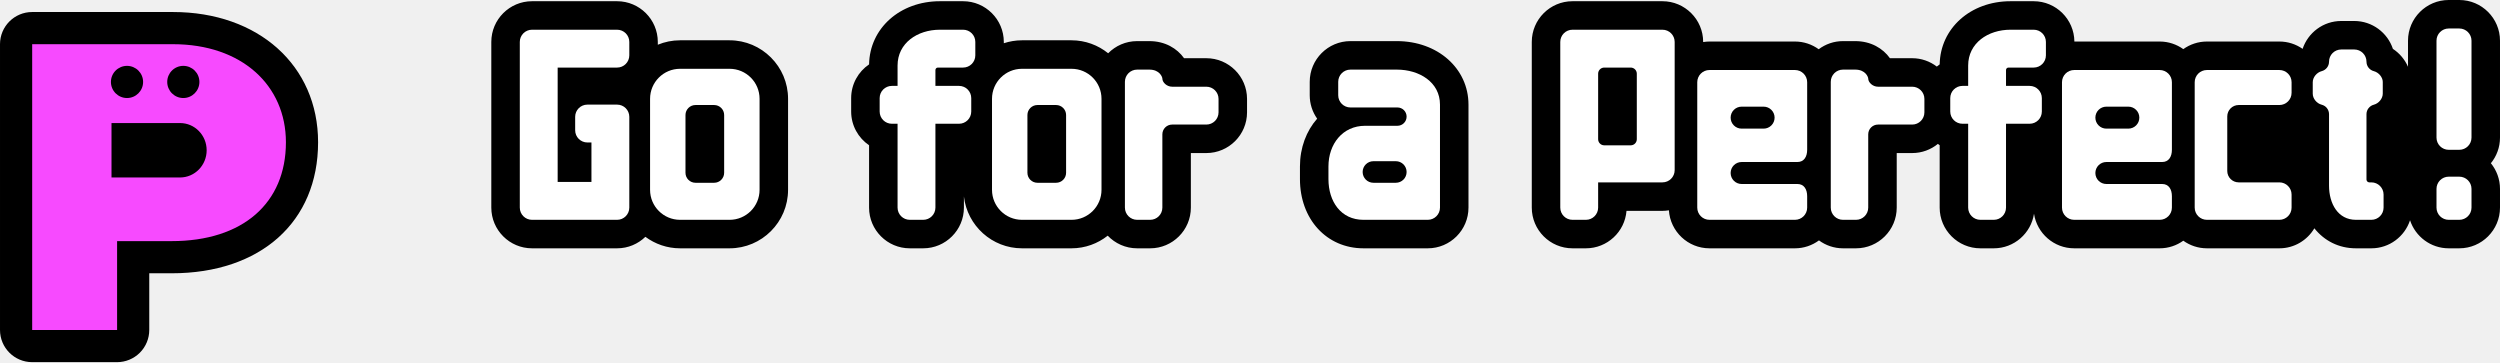
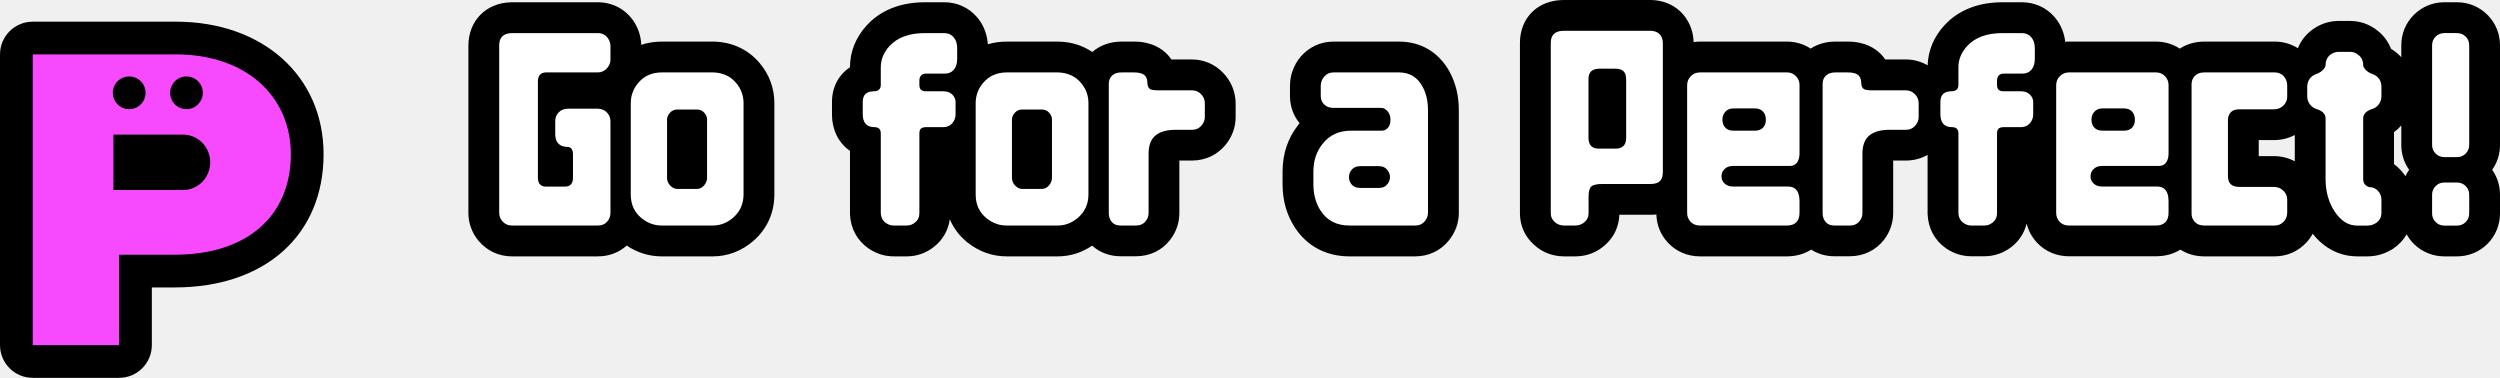
- <svg xmlns="http://www.w3.org/2000/svg" version="1.1" id="svg2" width="666.667" height="96.573" viewBox="0 0 666.667 96.573">
-   <defs id="defs6">
-     <clipPath clipPathUnits="userSpaceOnUse" id="clipPath16">
-       <path d="M 0,72.43 H 500 V 0 H 0 Z" id="path14" />
+ <svg xmlns="http://www.w3.org/2000/svg" version="1.1" id="svg1" width="666.667" height="100.756" viewBox="0 0 666.667 100.756">
+   <defs id="defs1">
+     <clipPath clipPathUnits="userSpaceOnUse" id="clipPath2">
+       <path d="M -142.568,51.274 H 357.432 V -24.294 H -142.568 Z" id="path2" />
+     </clipPath>
+     <clipPath clipPathUnits="userSpaceOnUse" id="clipPath18">
+       <path d="M -35.195,4.336 H 464.805 V -71.231 H -35.195 Z" id="path18" />
    </clipPath>
  </defs>
-   <g id="g8" transform="matrix(1.333333,0,0,-1.333333,0,96.5732)">
-     <g id="g10">
-       <g id="g12" clip-path="url(#clipPath16)">
-         <g id="g18" transform="translate(145.9139,64.3704)">
-           <path d="m 0,0 h -9.9 c -1.577,0 -3.079,-0.318 -4.453,-0.885 v 0.559 c 0,4.489 -3.652,8.141 -8.142,8.141 H -39.51 c -4.49,0 -8.142,-3.652 -8.142,-8.141 v -33.136 c 0,-4.489 3.652,-8.142 8.142,-8.142 h 17.015 c 2.198,0 4.192,0.88 5.658,2.3 1.944,-1.438 4.339,-2.3 6.937,-2.3 H 0 c 6.451,0 11.699,5.249 11.699,11.7 v 18.205 C 11.699,-5.248 6.451,0 0,0 m 95.352,-3.583 h -4.451 c -1.394,1.96 -3.803,3.42 -6.947,3.42 h -2.442 c -2.266,0 -4.317,-0.932 -5.794,-2.431 C 73.71,-0.975 71.162,0 68.388,0 h -9.9 c -1.271,0 -2.493,-0.21 -3.639,-0.587 v 0.261 c 0,4.489 -3.653,8.141 -8.142,8.141 h -4.641 c -7.991,0 -14.038,-5.414 -14.164,-12.632 -2.161,-1.466 -3.584,-3.942 -3.584,-6.744 v -2.687 c 0,-2.801 1.422,-5.277 3.582,-6.742 v -12.472 c 0,-4.489 3.653,-8.142 8.142,-8.142 h 2.687 c 4.489,0 8.141,3.653 8.141,8.142 v 2.226 c 0.664,-5.826 5.618,-10.368 11.618,-10.368 h 9.9 c 2.735,0 5.247,0.951 7.242,2.528 1.483,-1.553 3.569,-2.528 5.882,-2.528 h 2.605 c 4.489,0 8.142,3.653 8.142,8.142 v 10.91 h 3.093 c 4.489,0 8.142,3.652 8.142,8.141 v 2.687 c 0,4.489 -3.653,8.141 -8.142,8.141 m 38.102,3.42 h -9.281 c -4.489,0 -8.142,-3.652 -8.142,-8.142 v -2.686 c 0,-1.743 0.551,-3.359 1.487,-4.685 -2.156,-2.449 -3.441,-5.783 -3.441,-9.563 v -2.524 c 0,-8.019 5.342,-13.841 12.701,-13.841 h 12.864 c 4.489,0 8.141,3.653 8.141,8.142 v 20.598 c 0,7.241 -6.16,12.701 -14.329,12.701 m 220.632,-19.296 c 0,-1.942 -0.683,-3.728 -1.823,-5.128 1.14,-1.402 1.823,-3.187 1.823,-5.13 v -3.745 c 0,-4.489 -3.652,-8.142 -8.141,-8.142 h -2.117 c -3.606,0 -6.667,2.359 -7.734,5.613 -1.067,-3.254 -4.128,-5.613 -7.734,-5.613 h -3.094 c -3.418,0 -6.326,1.507 -8.307,4.003 -1.42,-2.391 -4.022,-4.003 -6.999,-4.003 h -14.492 c -1.761,0 -3.388,0.568 -4.722,1.522 -1.333,-0.954 -2.961,-1.522 -4.721,-1.522 h -17.098 c -4.073,0 -7.447,3.009 -8.04,6.919 -0.593,-3.91 -3.967,-6.919 -8.039,-6.919 h -2.687 c -4.489,0 -8.141,3.653 -8.141,8.142 v 12.472 c -0.124,0.084 -0.236,0.182 -0.355,0.273 -1.403,-1.146 -3.192,-1.835 -5.14,-1.835 h -3.094 v -10.91 c 0,-4.489 -3.653,-8.142 -8.142,-8.142 h -2.605 c -1.798,0 -3.455,0.593 -4.804,1.583 -1.348,-0.99 -3.005,-1.583 -4.803,-1.583 H 195.98 c -4.308,0 -7.835,3.365 -8.115,7.603 -0.421,-0.068 -0.849,-0.112 -1.289,-0.112 h -7.189 c -0.333,-4.186 -3.846,-7.491 -8.116,-7.491 h -2.687 c -4.489,0 -8.142,3.653 -8.142,8.142 v 33.136 c 0,4.489 3.653,8.141 8.142,8.141 h 17.992 c 4.49,0 8.143,-3.652 8.143,-8.141 v -0.026 c 0.412,0.064 0.831,0.107 1.261,0.107 h 17.097 c 1.773,0 3.411,-0.576 4.749,-1.542 1.358,1.015 3.036,1.624 4.858,1.624 h 2.442 c 3.144,0 5.553,-1.46 6.947,-3.42 h 4.452 c 1.852,0 3.556,-0.628 4.926,-1.674 0.186,0.152 0.371,0.304 0.571,0.439 0.126,7.219 6.172,12.633 14.164,12.633 h 4.64 c 4.462,0 8.093,-3.608 8.138,-8.06 h 17.061 c 1.76,0 3.388,-0.567 4.721,-1.521 1.334,0.954 2.961,1.521 4.722,1.521 h 14.492 c 1.728,0 3.329,-0.545 4.649,-1.467 1.078,3.235 4.134,5.574 7.726,5.574 h 2.605 c 3.593,0 6.651,-2.34 7.728,-5.576 1.338,-0.878 2.389,-2.136 3.019,-3.578 v 5.21 c 0,4.489 3.652,8.142 8.141,8.142 h 2.117 c 4.489,0 8.141,-3.653 8.141,-8.142 z" style="fill:#000000;fill-opacity:1;fill-rule:nonzero;stroke:none" id="path20" />
-         </g>
-         <g id="g22" transform="translate(491.8588,37.0962)">
-           <path d="m 0,0 h -2.117 c -1.349,0 -2.442,-1.094 -2.442,-2.442 v -3.745 c 0,-1.349 1.093,-2.443 2.442,-2.443 H 0 c 1.349,0 2.442,1.094 2.442,2.443 v 3.745 C 2.442,-1.094 1.349,0 0,0 M 2.442,27.192 V 7.816 C 2.442,6.467 1.349,5.373 0,5.373 h -2.117 c -1.349,0 -2.442,1.094 -2.442,2.443 v 19.376 c 0,1.349 1.093,2.443 2.442,2.443 H 0 c 1.349,0 2.442,-1.094 2.442,-2.443" style="fill:#ffffff;fill-opacity:1;fill-rule:nonzero;stroke:none" id="path24" />
-         </g>
-         <g id="g26" transform="translate(474.2734,35.9564)">
-           <path d="m 0,0 h -0.407 c -0.315,0 -0.57,0.255 -0.57,0.57 v 13.071 c 0,0.894 0.608,1.666 1.472,1.893 0.969,0.253 1.785,1.212 1.785,2.214 v 2.339 c 0,0.943 -0.816,1.902 -1.785,2.155 -0.864,0.227 -1.472,0.999 -1.472,1.893 0,1.349 -1.093,2.442 -2.442,2.442 h -2.606 c -1.349,0 -2.442,-1.093 -2.442,-2.442 0,-0.894 -0.608,-1.666 -1.472,-1.893 -0.969,-0.253 -1.785,-1.212 -1.785,-2.214 v -2.292 c 0,-0.996 0.805,-1.953 1.771,-2.199 0.872,-0.221 1.486,-0.997 1.486,-1.896 V -0.651 c 0,-3.597 1.776,-6.839 5.373,-6.839 H 0 c 1.349,0 2.442,1.093 2.442,2.442 v 2.606 C 2.442,-1.094 1.349,0 0,0" style="fill:#ffffff;fill-opacity:1;fill-rule:nonzero;stroke:none" id="path28" />
-         </g>
-         <g id="g30" transform="translate(458.3162,53.8675)">
-           <path d="m 0,0 v 2.117 c 0,1.349 -1.094,2.442 -2.442,2.442 h -14.492 c -1.349,0 -2.443,-1.093 -2.443,-2.442 v -25.076 c 0,-1.349 1.094,-2.442 2.443,-2.442 h 14.492 c 1.348,0 2.442,1.093 2.442,2.442 v 2.605 c 0,1.349 -1.094,2.443 -2.442,2.443 h -8.142 c -1.259,0 -2.279,1.02 -2.279,2.279 v 10.91 c 0,1.259 1.02,2.28 2.279,2.28 h 8.142 C -1.094,-2.442 0,-1.349 0,0" style="fill:#ffffff;fill-opacity:1;fill-rule:nonzero;stroke:none" id="path32" />
-         </g>
-         <g id="g34" transform="translate(421.2728,51.0994)">
-           <path d="M 0,0 H 4.396 C 5.61,0 6.595,-0.984 6.595,-2.198 6.595,-3.412 5.61,-4.396 4.396,-4.396 H 0 c -1.214,0 -2.198,0.984 -2.198,2.198 C -2.198,-0.984 -1.214,0 0,0 m 0,-11.072 h 11.154 c 1.349,0 1.954,1.093 1.954,2.442 V 4.885 c 0,1.349 -1.094,2.442 -2.443,2.442 H -6.432 c -1.349,0 -2.442,-1.093 -2.442,-2.442 v -25.076 c 0,-1.349 1.093,-2.442 2.442,-2.442 h 17.097 c 1.349,0 2.443,1.093 2.443,2.442 v 2.28 c 0,1.349 -0.605,2.442 -1.954,2.442 H 0 c -1.214,0 -2.198,0.984 -2.198,2.198 0,1.215 0.984,2.199 2.198,2.199" style="fill:#ffffff;fill-opacity:1;fill-rule:nonzero;stroke:none" id="path36" />
-         </g>
-         <g id="g38" transform="translate(409.1827,61.3576)">
-           <path d="m 0,0 v 2.687 c 0,1.349 -1.094,2.442 -2.442,2.442 h -4.641 c -4.496,0 -8.467,-2.668 -8.467,-7.164 v -4.071 h -1.14 c -1.349,0 -2.442,-1.094 -2.442,-2.442 v -2.687 c 0,-1.349 1.093,-2.443 2.442,-2.443 h 1.14 v -16.771 c 0,-1.349 1.093,-2.442 2.442,-2.442 h 2.687 c 1.349,0 2.442,1.093 2.442,2.442 v 16.771 h 4.722 c 1.349,0 2.443,1.094 2.443,2.443 v 2.687 c 0,1.348 -1.094,2.442 -2.443,2.442 h -4.722 v 3.175 c 0,0.27 0.219,0.489 0.489,0.489 h 5.048 C -1.094,-2.442 0,-1.349 0,0" style="fill:#ffffff;fill-opacity:1;fill-rule:nonzero;stroke:none" id="path40" />
-         </g>
-         <g id="g42" transform="translate(382.4382,55.0887)">
-           <path d="m 0,0 h -6.839 c -1.079,0 -1.954,0.875 -1.954,1.628 0,0.263 -0.502,1.791 -2.605,1.791 h -2.442 c -1.349,0 -2.443,-1.093 -2.443,-2.442 V -24.18 c 0,-1.349 1.094,-2.442 2.443,-2.442 h 2.605 c 1.349,0 2.442,1.093 2.442,2.442 v 14.655 c 0,1.079 0.875,1.953 1.954,1.953 H 0 c 1.349,0 2.442,1.094 2.442,2.443 v 2.687 C 2.442,-1.094 1.349,0 0,0" style="fill:#ffffff;fill-opacity:1;fill-rule:nonzero;stroke:none" id="path44" />
-         </g>
-         <g id="g46" transform="translate(348.3257,51.0994)">
-           <path d="M 0,0 H 4.396 C 5.61,0 6.595,-0.984 6.595,-2.198 6.595,-3.412 5.61,-4.396 4.396,-4.396 H 0 c -1.214,0 -2.198,0.984 -2.198,2.198 C -2.198,-0.984 -1.214,0 0,0 m 0,-11.072 h 11.154 c 1.349,0 1.954,1.093 1.954,2.442 V 4.885 c 0,1.349 -1.094,2.442 -2.443,2.442 H -6.432 c -1.349,0 -2.442,-1.093 -2.442,-2.442 v -25.076 c 0,-1.349 1.093,-2.442 2.442,-2.442 h 17.097 c 1.349,0 2.443,1.093 2.443,2.442 v 2.28 c 0,1.349 -0.605,2.442 -1.954,2.442 H 0 c -1.214,0 -2.198,0.984 -2.198,2.198 0,1.215 0.984,2.199 2.198,2.199" style="fill:#ffffff;fill-opacity:1;fill-rule:nonzero;stroke:none" id="path48" />
-         </g>
-         <g id="g50" transform="translate(327.3615,44.5863)">
-           <path d="m 0,0 c 0,-0.674 -0.547,-1.221 -1.221,-1.221 h -5.292 c -0.675,0 -1.221,0.547 -1.221,1.221 v 13.108 c 0,0.674 0.546,1.221 1.221,1.221 h 5.292 C -0.547,14.329 0,13.782 0,13.108 Z m 5.129,21.9 h -17.992 c -1.349,0 -2.443,-1.093 -2.443,-2.442 v -33.136 c 0,-1.348 1.094,-2.442 2.443,-2.442 h 2.686 c 1.349,0 2.443,1.094 2.443,2.442 V -8.63 H 5.129 c 1.349,0 2.443,1.094 2.443,2.443 v 25.645 c 0,1.349 -1.094,2.442 -2.443,2.442" style="fill:#ffffff;fill-opacity:1;fill-rule:nonzero;stroke:none" id="path52" />
-         </g>
-         <g id="g54" transform="translate(279.1643,35.875)">
-           <path d="m 0,0 h -4.478 c -1.191,0 -2.157,0.966 -2.157,2.157 0,1.192 0.966,2.158 2.157,2.158 L 0,4.315 C 1.192,4.315 2.158,3.349 2.158,2.157 2.158,0.966 1.192,0 0,0 m 0.204,22.633 h -9.282 c -1.349,0 -2.442,-1.093 -2.442,-2.442 v -2.687 c 0,-1.349 1.093,-2.442 2.442,-2.442 h 9.404 c 1.011,0 1.832,-0.821 1.832,-1.832 0,-1.012 -0.821,-1.832 -1.832,-1.832 h -6.473 c -4.496,0 -7.327,-3.645 -7.327,-8.141 V 0.733 c 0,-4.497 2.505,-8.142 7.002,-8.142 H 6.391 c 1.349,0 2.442,1.094 2.442,2.443 v 20.598 c 0,4.496 -4.133,7.001 -8.629,7.001" style="fill:#ffffff;fill-opacity:1;fill-rule:nonzero;stroke:none" id="path56" />
-         </g>
-         <g id="g58" transform="translate(241.266,55.0887)">
-           <path d="m 0,0 h -6.839 c -1.079,0 -1.954,0.875 -1.954,1.628 0,0.263 -0.502,1.791 -2.605,1.791 h -2.442 c -1.349,0 -2.443,-1.093 -2.443,-2.442 V -24.18 c 0,-1.349 1.094,-2.442 2.443,-2.442 h 2.605 c 1.349,0 2.442,1.093 2.442,2.442 v 14.655 c 0,1.079 0.875,1.953 1.954,1.953 H 0 c 1.349,0 2.442,1.094 2.442,2.443 v 2.687 C 2.442,-1.094 1.349,0 0,0" style="fill:#ffffff;fill-opacity:1;fill-rule:nonzero;stroke:none" id="path60" />
-         </g>
-         <g id="g62" transform="translate(211.2188,35.875)">
-           <path d="m 0,0 h -3.734 c -1.105,0 -2,0.895 -2,2 v 11.55 c 0,1.105 0.895,2 2,2 H 0 c 1.105,0 2,-0.895 2,-2 V 2 C 2,0.895 1.105,0 0,0 M -12.817,16.796 V -1.409 c 0,-3.313 2.686,-6 6,-6 h 9.9 c 3.314,0 6,2.687 6,6 v 18.205 c 0,3.314 -2.686,6 -6,6 h -9.9 c -3.314,0 -6,-2.686 -6,-6" style="fill:#ffffff;fill-opacity:1;fill-rule:nonzero;stroke:none" id="path64" />
-         </g>
-         <g id="g66" transform="translate(195.0635,61.3576)">
-           <path d="m 0,0 v 2.687 c 0,1.349 -1.094,2.442 -2.442,2.442 h -4.641 c -4.496,0 -8.467,-2.668 -8.467,-7.164 v -4.071 h -1.14 c -1.349,0 -2.442,-1.094 -2.442,-2.442 v -2.687 c 0,-1.349 1.093,-2.443 2.442,-2.443 h 1.14 v -16.771 c 0,-1.349 1.093,-2.442 2.442,-2.442 h 2.687 c 1.349,0 2.442,1.093 2.442,2.442 v 16.771 h 4.722 c 1.349,0 2.443,1.094 2.443,2.443 v 2.687 c 0,1.348 -1.094,2.442 -2.443,2.442 h -4.722 v 3.175 c 0,0.27 0.219,0.489 0.489,0.489 h 5.048 C -1.094,-2.442 0,-1.349 0,0" style="fill:#ffffff;fill-opacity:1;fill-rule:nonzero;stroke:none" id="path68" />
-         </g>
-         <g id="g70" transform="translate(142.8309,35.875)">
-           <path d="m 0,0 h -3.734 c -1.105,0 -2,0.895 -2,2 v 11.55 c 0,1.105 0.895,2 2,2 H 0 c 1.105,0 2,-0.895 2,-2 V 2 C 2,0.895 1.105,0 0,0 M -12.817,16.796 V -1.409 c 0,-3.313 2.686,-6 6,-6 h 9.9 c 3.314,0 6,2.687 6,6 v 18.205 c 0,3.314 -2.686,6 -6,6 h -9.9 c -3.314,0 -6,-2.686 -6,-6" style="fill:#ffffff;fill-opacity:1;fill-rule:nonzero;stroke:none" id="path72" />
-         </g>
-         <g id="g74" transform="translate(111.5325,36.0378)">
-           <path d="m 0,0 v 22.877 h 11.886 c 1.349,0 2.443,1.094 2.443,2.443 v 2.686 c 0,1.349 -1.094,2.443 -2.443,2.443 H -5.129 c -1.349,0 -2.443,-1.094 -2.443,-2.443 V -5.129 c 0,-1.349 1.094,-2.443 2.443,-2.443 h 17.015 c 1.349,0 2.443,1.094 2.443,2.443 v 18.155 c 0,1.349 -1.094,2.443 -2.443,2.443 H 5.943 c -1.349,0 -2.442,-1.094 -2.442,-2.443 V 10.34 c 0,-1.349 1.093,-2.443 2.442,-2.443 H 6.757 V 0 Z" style="fill:#ffffff;fill-opacity:1;fill-rule:nonzero;stroke:none" id="path76" />
-         </g>
-         <g id="g78" transform="translate(34.5994,70.0251)">
-           <path d="m 0,0 h -28.165 c -3.554,0 -6.434,-2.881 -6.434,-6.435 V -63.59 c 0,-3.554 2.88,-6.435 6.434,-6.435 h 16.985 c 1.706,0 3.343,0.678 4.549,1.885 1.207,1.206 1.885,2.843 1.885,4.55 v 11.338 h 4.483 c 17.788,0 29.282,10.285 29.282,26.202 C 29.019,-10.712 17.086,0 0,0" style="fill:#000000;fill-opacity:1;fill-rule:nonzero;stroke:none" id="path80" />
-         </g>
-         <g id="g82" transform="translate(36.0119,36.9355)">
-           <path d="M 0,0 H -13.71 V 10.884 H 0 C 2.926,10.884 5.319,8.46 5.319,5.442 5.319,2.424 2.926,0 0,0 m -1.412,26.655 h -28.165 v -57.156 h 16.984 v 17.773 h 10.918 c 14.213,0 22.847,7.582 22.847,19.767 0,11.369 -8.807,19.616 -22.584,19.616" style="fill:#f74aff;fill-opacity:1;fill-rule:nonzero;stroke:none" id="path84" />
-         </g>
-         <g id="g86" transform="translate(36.6632,59.2583)">
-           <path d="m 0,0 c -1.777,0 -3.217,-1.44 -3.217,-3.217 0,-1.777 1.44,-3.218 3.217,-3.218 1.777,0 3.217,1.441 3.217,3.218 C 3.217,-1.44 1.777,0 0,0 m -8.043,-3.217 c 0,-1.777 -1.441,-3.218 -3.218,-3.218 -1.776,0 -3.217,1.441 -3.217,3.218 0,1.777 1.441,3.217 3.217,3.217 1.777,0 3.218,-1.44 3.218,-3.217" style="fill:#000000;fill-opacity:1;fill-rule:nonzero;stroke:none" id="path88" />
-         </g>
-       </g>
-     </g>
+   <g id="layer-MC0">
+     <path id="path1" d="m 0,0 h -10.271 c -2.471,0 -4.853,0.745 -6.947,2.165 C -18.782,0.76 -20.787,0 -22.986,0 h -17.215 c -2.565,0 -4.902,1.075 -6.582,3.027 -0.021,0.025 -0.042,0.049 -0.063,0.074 -1.337,1.605 -2.044,3.538 -2.044,5.588 v 33.422 c 0,5.005 3.512,8.586 8.54,8.708 0.049,10e-4 0.099,0.002 0.149,0.002 h 17.215 c 2.824,0 5.378,-1.307 7.007,-3.587 0.031,-0.044 0.062,-0.088 0.092,-0.133 0.977,-1.446 1.516,-3.098 1.566,-4.792 1.281,0.427 2.665,0.645 4.132,0.645 H 0.082 c 0.06,0 0.119,-10e-4 0.178,-0.003 3.658,-0.106 6.793,-1.576 9.07,-4.254 1.946,-2.273 2.975,-5.055 2.975,-8.048 V 12.407 C 12.305,8.73 10.871,5.525 8.159,3.139 5.812,1.082 2.994,0 0,0 M 68.98,0 H 58.709 C 55.904,0 53.214,0.961 50.929,2.778 49.347,4.049 48.153,5.627 47.39,7.415 47.099,5.283 46.049,3.399 44.361,2.019 42.762,0.698 40.834,0 38.784,0 h -2.65 C 34.361,0 32.62,0.558 31.1,1.613 28.856,3.19 27.563,5.577 27.431,8.355 27.426,8.453 27.424,8.551 27.424,8.649 v 12.46 c -2.237,1.516 -3.595,4.136 -3.595,7.363 v 2.423 c 0,2.991 1.376,5.469 3.595,6.913 0.002,3.132 1.177,6.05 3.399,8.44 1.919,2.092 5.48,4.573 11.576,4.573 h 3.882 c 2.535,0 4.837,-1.03 6.487,-2.903 0.932,-1.052 2.043,-2.838 2.237,-5.499 1.184,0.354 2.451,0.535 3.786,0.535 h 10.271 c 0.06,0 0.119,-10e-4 0.178,-0.003 2.496,-0.072 4.75,-0.78 6.653,-2.074 1.549,1.347 3.581,2.077 5.844,2.077 h 2.506 c 3.491,0 5.552,-1.398 6.672,-2.582 0.259,-0.273 0.532,-0.603 0.794,-0.993 h 4.161 c 2.313,0 4.501,-0.938 6.161,-2.644 1.63,-1.672 2.528,-3.871 2.528,-6.189 v -2.691 c 0,-2.007 -0.689,-3.917 -1.992,-5.524 -0.02,-0.025 -0.04,-0.05 -0.061,-0.074 -1.668,-1.993 -4.032,-3.091 -6.657,-3.091 H 93.302 V 8.649 C 93.302,6.732 92.679,4.904 91.5,3.363 89.88,1.218 87.426,0.021 84.613,0.021 h -3.082 c -2.159,0 -4.154,0.758 -5.676,2.121 C 73.793,0.734 71.446,0 68.98,0 m 71.507,0 h -13.188 c -4.574,0 -8.418,2.016 -10.828,5.678 -1.675,2.512 -2.524,5.446 -2.524,8.722 v 2.568 c 0,3.54 1.051,6.673 3.124,9.312 0.092,0.119 0.185,0.235 0.28,0.349 -1.21,1.46 -1.885,3.295 -1.924,5.276 -0.001,0.04 -0.001,0.08 -0.001,0.12 v 2.054 c 0,2.135 0.722,4.137 2.087,5.792 0.038,0.046 0.076,0.091 0.115,0.135 1.621,1.852 3.867,2.899 6.327,2.947 0.04,0 0.079,10e-4 0.119,10e-4 h 13.209 0.042 c 4.32,-0.03 7.867,-2.148 9.987,-5.964 0.008,-0.014 0.016,-0.028 0.023,-0.042 1.236,-2.265 1.862,-4.847 1.862,-7.676 V 8.71 c 0,-2.043 -0.708,-3.974 -2.048,-5.589 C 145.494,1.108 143.13,0 140.487,0 m 168.691,20.049 h 3.02 c 1.494,0 2.923,-0.357 4.191,-1.03 v 5.256 c -1.267,-0.668 -2.696,-1.021 -4.191,-1.021 h -3.02 z m 28.283,-2.683 c 0.398,-0.41 0.75,-0.855 1.054,-1.328 0.21,0.444 0.458,0.87 0.743,1.275 -1.018,1.434 -1.567,3.15 -1.567,4.955 v 3.916 c -0.436,-0.503 -0.924,-0.95 -1.459,-1.335 v -6.404 c 0.437,-0.315 0.848,-0.676 1.229,-1.079 M 348.845,0 h -2.567 c -2.261,0 -4.398,0.866 -6.019,2.439 -0.042,0.042 -0.085,0.085 -0.127,0.128 -0.543,0.558 -1.001,1.178 -1.369,1.844 C 338.122,3.292 337.223,2.32 336.1,1.564 336.061,1.538 336.022,1.513 335.983,1.488 334.465,0.514 332.725,0 330.953,0 h -2.116 c -2.044,0 -5.782,0.615 -8.866,4.525 C 319.625,3.887 319.197,3.294 318.69,2.752 317.035,0.977 314.79,0 312.362,0 h -14.091 c -1.764,0 -3.392,0.468 -4.763,1.348 -1.353,-0.852 -3.01,-1.327 -4.872,-1.327 h -17.44 c -2.459,0 -4.703,0.955 -6.329,2.692 -1.036,1.088 -1.755,2.413 -2.108,3.856 -0.431,-1.798 -1.426,-3.381 -2.907,-4.58 -1.603,-1.291 -3.515,-1.968 -5.541,-1.968 h -2.65 c -1.731,0 -3.439,0.528 -4.938,1.527 -0.042,0.028 -0.084,0.056 -0.125,0.086 -2.215,1.556 -3.508,3.943 -3.64,6.721 -0.005,0.098 -0.007,0.196 -0.007,0.294 v 11.65 c -1.29,-0.741 -2.766,-1.133 -4.334,-1.133 h -2.548 V 8.669 c 0,-1.886 -0.605,-3.697 -1.75,-5.237 -0.027,-0.037 -0.055,-0.073 -0.082,-0.108 -1.657,-2.13 -4.1,-3.303 -6.877,-3.303 h -3.061 c -1.696,0 -3.288,0.468 -4.63,1.332 C 218.278,0.47 216.617,0 214.829,0 h -17.44 c -2.438,0 -4.691,0.961 -6.344,2.705 -0.025,0.027 -0.049,0.053 -0.074,0.08 -1.421,1.554 -2.201,3.482 -2.267,5.592 C 188.28,8.331 187.831,8.312 187.356,8.32 H 181.3 C 181.23,5.994 180.243,3.876 178.502,2.317 176.853,0.8 174.778,0 172.492,0 h -2.239 c -2.273,0 -4.337,0.791 -5.981,2.29 -1.841,1.619 -2.852,3.849 -2.852,6.297 v 34.1 c 0,5.055 3.598,8.586 8.75,8.586 h 17.297 c 2.986,0 5.596,-1.325 7.167,-3.637 0.952,-1.394 1.475,-3.039 1.519,-4.774 0.367,0.053 0.739,0.083 1.117,0.091 0.039,0 0.079,10e-4 0.119,10e-4 h 17.44 c 1.711,0 3.34,-0.487 4.733,-1.397 1.402,0.911 3.095,1.397 4.942,1.397 h 2.506 c 3.447,0 5.504,-1.377 6.623,-2.531 0.04,-0.041 0.079,-0.082 0.118,-0.124 0.234,-0.256 0.482,-0.562 0.721,-0.92 h 4.165 c 1.529,0 3.011,-0.408 4.321,-1.172 0.098,2.983 1.267,5.757 3.396,8.046 1.92,2.091 5.481,4.568 11.572,4.568 h 3.882 c 2.537,0 4.84,-1.031 6.489,-2.905 0.872,-0.985 1.899,-2.612 2.186,-4.994 0.197,0.017 0.395,0.027 0.594,0.031 0.04,0 0.08,10e-4 0.119,10e-4 h 17.44 c 1.718,0 3.353,-0.491 4.75,-1.407 1.405,0.916 3.081,1.407 4.885,1.407 h 14.091 c 1.691,0 3.288,-0.46 4.65,-1.321 0.563,1.416 1.495,2.646 2.756,3.603 1.444,1.117 3.17,1.753 4.997,1.84 0.098,0.004 0.195,0.007 0.293,0.007 h 2.444 c 1.943,0 3.811,-0.66 5.404,-1.909 1.261,-0.992 2.187,-2.245 2.738,-3.67 0.78,-0.464 1.466,-1.029 2.047,-1.677 v 2.408 c 0,2.296 0.89,4.45 2.505,6.064 1.626,1.626 3.786,2.522 6.082,2.522 h 2.567 c 2.327,0 4.495,-0.906 6.112,-2.553 1.596,-1.611 2.475,-3.752 2.475,-6.033 V 22.268 c 0,-1.804 -0.549,-3.52 -1.568,-4.955 1.019,-1.445 1.568,-3.166 1.568,-4.967 V 8.587 c 0,-2.262 -0.867,-4.4 -2.441,-6.02 C 354.97,2.546 354.949,2.524 354.928,2.504 353.314,0.889 351.154,0 348.845,0" style="fill:#000000;fill-opacity:1;fill-rule:nonzero;stroke:none" transform="matrix(1.333333,0,0,-1.333333,190.0911,68.3644)" clip-path="url(#clipPath2)" />
+     <path id="path3" d="m 0,0 h -2.581 c -0.672,0 -1.243,-0.235 -1.714,-0.706 -0.47,-0.47 -0.706,-1.042 -0.706,-1.714 v -3.771 c 0,-0.672 0.236,-1.244 0.706,-1.714 0.471,-0.471 1.042,-0.706 1.714,-0.706 H 0 c 0.672,0 1.243,0.235 1.714,0.706 0.47,0.47 0.706,1.042 0.706,1.714 v 3.771 c 0,0.672 -0.236,1.244 -0.706,1.714 C 1.243,-0.235 0.672,0 0,0 M 2.42,27.466 V 7.502 C 2.42,6.83 2.184,6.258 1.714,5.788 1.243,5.317 0.672,5.082 0,5.082 h -2.581 c -0.672,0 -1.243,0.235 -1.714,0.706 -0.47,0.47 -0.706,1.042 -0.706,1.714 v 19.964 c 0,0.672 0.236,1.244 0.706,1.714 0.471,0.471 1.042,0.706 1.714,0.706 H 0 c 0.672,0 1.243,-0.235 1.714,-0.706 0.47,-0.47 0.706,-1.042 0.706,-1.714" style="fill:#ffffff;fill-opacity:1;fill-rule:evenodd;stroke:none" transform="matrix(1.333333,0,0,-1.333333,655.23,48.6736)" />
+     <path id="path4" d="m 0,0 c -0.565,0.202 -1.022,0.497 -1.371,0.887 -0.283,0.336 -0.424,0.632 -0.424,0.888 0,0.86 -0.322,1.539 -0.967,2.036 -0.511,0.404 -1.042,0.605 -1.593,0.605 h -2.46 C -7.367,4.389 -7.877,4.201 -8.348,3.852 -8.993,3.341 -9.316,2.648 -9.316,1.775 -9.316,1.519 -9.464,1.223 -9.759,0.887 -10.109,0.497 -10.566,0.202 -11.131,0 -12.3,-0.417 -12.918,-1.244 -12.986,-2.48 v -1.977 c 0,-0.605 0.175,-1.143 0.525,-1.613 0.336,-0.457 0.779,-0.773 1.33,-0.948 1.21,-0.376 1.815,-1.008 1.815,-1.895 v -12.261 c 0.027,-2.434 0.639,-4.558 1.835,-6.373 1.237,-1.855 2.722,-2.783 4.456,-2.783 h 2.118 c 0.605,0 1.169,0.175 1.693,0.524 0.713,0.471 1.069,1.157 1.069,2.057 v 2.561 c 0,0.726 -0.235,1.331 -0.706,1.815 -0.457,0.484 -1.001,0.726 -1.633,0.726 -0.215,0.027 -0.43,0.115 -0.645,0.263 -0.43,0.282 -0.652,0.712 -0.666,1.29 v 12.181 c 0,0.887 0.599,1.519 1.795,1.895 0.551,0.175 0.995,0.491 1.331,0.948 0.349,0.47 0.524,1.008 0.524,1.613 V -2.48 C 1.801,-1.244 1.183,-0.417 0,0" style="fill:#ffffff;fill-opacity:1;fill-rule:evenodd;stroke:none" transform="matrix(1.333333,0,0,-1.333333,632.5747,19.71493)" />
+     <path id="path5" d="m 0,0 h -14.089 c -0.833,0 -1.485,-0.262 -1.955,-0.786 -0.376,-0.444 -0.564,-0.968 -0.564,-1.572 v -25.903 c 0,-0.592 0.188,-1.102 0.564,-1.532 0.457,-0.551 1.109,-0.827 1.955,-0.827 H 0 c 0.726,0 1.337,0.262 1.834,0.786 0.43,0.457 0.659,1.035 0.685,1.734 v 2.721 c 0,0.618 -0.241,1.176 -0.725,1.673 -0.524,0.538 -1.176,0.807 -1.955,0.807 h -6.914 c -1.505,0 -2.257,0.719 -2.257,2.157 v 11.207 c 0,0.524 0.128,0.968 0.383,1.331 0.376,0.551 1.001,0.826 1.874,0.826 h 6.914 c 0.793,0 1.451,0.269 1.975,0.807 0.47,0.497 0.705,1.054 0.705,1.673 V -2.52 C 2.493,-1.821 2.257,-1.23 1.814,-0.746 1.344,-0.249 0.739,0 0,0" style="fill:#ffffff;fill-opacity:1;fill-rule:evenodd;stroke:none" transform="matrix(1.333333,0,0,-1.333333,606.5625,19.31173)" />
+     <path id="path6" d="m 0,0 c -0.39,-0.43 -0.941,-0.645 -1.653,-0.645 h -4.333 c -0.712,0 -1.263,0.222 -1.653,0.665 -0.349,0.403 -0.524,0.921 -0.524,1.552 0,0.565 0.161,1.049 0.484,1.452 0.389,0.51 0.954,0.772 1.693,0.786 h 4.293 C -0.927,3.81 -0.349,3.568 0.04,3.084 0.363,2.681 0.524,2.164 0.524,1.532 0.524,0.9 0.349,0.39 0,0 m 4.757,11.006 h -17.455 c -0.726,-0.013 -1.324,-0.269 -1.794,-0.766 -0.47,-0.47 -0.712,-1.048 -0.726,-1.733 v -25.621 c 0,-0.672 0.222,-1.25 0.665,-1.734 0.484,-0.51 1.102,-0.766 1.855,-0.766 H 4.757 c 0.833,0 1.464,0.229 1.894,0.686 0.404,0.43 0.605,1.048 0.605,1.854 v 2.318 c 0,1.962 -0.773,2.944 -2.318,2.944 H -6.067 c -0.726,0 -1.297,0.215 -1.713,0.645 -0.39,0.389 -0.578,0.86 -0.565,1.411 0,0.564 0.195,1.034 0.585,1.411 0.417,0.43 0.981,0.645 1.693,0.645 H 5.261 c 0.792,0 1.35,0.322 1.673,0.967 0.215,0.417 0.322,0.928 0.322,1.532 V 8.507 c 0,0.658 -0.235,1.236 -0.705,1.733 -0.484,0.511 -1.082,0.766 -1.794,0.766" style="fill:#ffffff;fill-opacity:1;fill-rule:evenodd;stroke:none" transform="matrix(1.333333,0,0,-1.333333,568.6073,33.9868)" />
+     <path id="path7" d="m 0,0 h -3.89 c -3.118,0 -5.469,-0.86 -7.055,-2.58 -1.169,-1.263 -1.753,-2.688 -1.753,-4.274 v -3.527 c 0,-0.363 -0.101,-0.652 -0.303,-0.867 -0.241,-0.255 -0.591,-0.383 -1.048,-0.383 -1.505,0 -2.257,-0.706 -2.257,-2.117 v -2.439 c 0,-1.747 0.779,-2.62 2.338,-2.62 0.847,0 1.27,-0.424 1.27,-1.27 v -15.925 c 0.04,-0.86 0.383,-1.519 1.028,-1.976 0.484,-0.335 0.987,-0.504 1.511,-0.504 h 2.661 c 0.618,0 1.169,0.202 1.653,0.605 0.578,0.471 0.867,1.096 0.867,1.875 v 15.925 c 0,0.43 0.087,0.739 0.262,0.927 0.188,0.202 0.517,0.316 0.987,0.343 h 3.487 c 0.833,0 1.485,0.309 1.955,0.927 0.363,0.484 0.544,1.015 0.544,1.592 v 2.54 c 0,0.444 -0.161,0.867 -0.483,1.27 -0.471,0.565 -1.142,0.847 -2.016,0.847 h -3.487 c -0.833,0 -1.249,0.416 -1.249,1.25 v 0.967 c 0,0.242 0.053,0.471 0.161,0.686 0.215,0.416 0.591,0.625 1.128,0.625 h 3.77 c 0.779,0 1.39,0.262 1.834,0.786 0.443,0.524 0.665,1.236 0.665,2.136 v 2.298 C 2.553,-2.009 2.311,-1.317 1.854,-0.806 1.384,-0.269 0.766,0 0,0" style="fill:#ffffff;fill-opacity:1;fill-rule:evenodd;stroke:none" transform="matrix(1.333333,0,0,-1.333333,539.1771,8.8296)" />
+     <path id="path8" d="m 0,0 h -6.954 c 0,0 -1.081,0.036 -1.391,0.202 -0.403,0.215 -0.611,0.645 -0.624,1.29 -0.014,0.631 -0.168,1.108 -0.464,1.431 -0.417,0.443 -1.149,0.665 -2.197,0.665 h -2.519 c -0.901,0 -1.573,-0.262 -2.016,-0.786 -0.349,-0.403 -0.524,-0.894 -0.524,-1.472 v -25.882 c 0,-0.619 0.161,-1.156 0.484,-1.613 0.416,-0.578 1.034,-0.867 1.854,-0.867 h 3.084 c 0.873,0 1.538,0.309 1.995,0.927 0.363,0.471 0.545,0.988 0.545,1.553 v 11.893 c 0,1.545 0.403,2.708 1.209,3.487 0.9,0.86 2.338,1.29 4.313,1.29 h 3.185 c 0.793,0 1.431,0.303 1.915,0.907 0.416,0.498 0.624,1.042 0.624,1.633 v 2.762 c 0,0.725 -0.262,1.344 -0.786,1.854 C 1.236,-0.242 0.658,0 0,0" style="fill:#ffffff;fill-opacity:1;fill-rule:evenodd;stroke:none" transform="matrix(1.333333,0,0,-1.333333,508.2857,24.09587)" />
+     <path id="path9" d="m 0,0 c -0.39,-0.43 -0.941,-0.645 -1.653,-0.645 h -4.333 c -0.712,0 -1.263,0.222 -1.653,0.665 -0.349,0.403 -0.524,0.921 -0.524,1.552 0,0.565 0.161,1.049 0.484,1.452 0.389,0.51 0.954,0.772 1.693,0.786 h 4.293 C -0.927,3.81 -0.349,3.568 0.04,3.084 0.363,2.681 0.524,2.164 0.524,1.532 0.524,0.9 0.349,0.39 0,0 m 4.757,11.006 h -17.455 c -0.726,-0.013 -1.324,-0.269 -1.794,-0.766 -0.47,-0.47 -0.712,-1.048 -0.726,-1.733 v -25.621 c 0,-0.672 0.222,-1.25 0.665,-1.734 0.484,-0.51 1.102,-0.766 1.855,-0.766 H 4.757 c 0.833,0 1.464,0.229 1.894,0.686 0.404,0.43 0.605,1.048 0.605,1.854 v 2.318 c 0,1.962 -0.773,2.944 -2.318,2.944 H -6.067 c -0.726,0 -1.297,0.215 -1.713,0.645 -0.39,0.389 -0.578,0.86 -0.565,1.411 0,0.564 0.195,1.034 0.585,1.411 0.417,0.43 0.981,0.645 1.693,0.645 H 5.261 c 0.792,0 1.35,0.322 1.673,0.967 0.215,0.417 0.322,0.928 0.322,1.532 V 8.507 c 0,0.658 -0.235,1.236 -0.705,1.733 -0.484,0.511 -1.082,0.766 -1.794,0.766" style="fill:#ffffff;fill-opacity:1;fill-rule:evenodd;stroke:none" transform="matrix(1.333333,0,0,-1.333333,470.1972,33.9868)" />
+     <path id="path10" d="m 0,0 c 0,-1.451 -0.705,-2.177 -2.116,-2.177 h -3.407 c -1.343,0 -2.015,0.739 -2.015,2.217 v 11.571 c -0.054,1.465 0.685,2.197 2.217,2.197 h 3.104 c 0.887,0.014 1.505,-0.222 1.854,-0.705 C -0.121,12.767 0,12.256 0,11.571 Z M 6.913,20.44 C 6.47,21.072 5.744,21.388 4.737,21.388 h -17.213 c -1.734,0 -2.601,-0.807 -2.601,-2.419 v -34.108 c 0,-0.685 0.262,-1.256 0.787,-1.713 0.51,-0.47 1.135,-0.706 1.874,-0.706 h 2.237 c 0.739,0 1.364,0.236 1.875,0.706 0.524,0.457 0.786,1.028 0.786,1.713 v 3.387 c 0,1.008 0.188,1.68 0.564,2.016 0.363,0.322 1.095,0.484 2.197,0.484 h 9.514 c 0.994,-0.027 1.693,0.208 2.096,0.705 0.322,0.376 0.484,0.941 0.484,1.693 v 25.742 c 0,0.605 -0.141,1.122 -0.424,1.552" style="fill:#ffffff;fill-opacity:1;fill-rule:evenodd;stroke:none" transform="matrix(1.333333,0,0,-1.333333,433.6448,36.72813)" />
+     <path id="path11" d="m 0,0 c -0.403,-0.564 -0.981,-0.847 -1.733,-0.847 h -3.77 c -0.846,0 -1.464,0.289 -1.854,0.867 -0.269,0.39 -0.403,0.813 -0.403,1.27 0,0.524 0.155,0.988 0.464,1.391 0.403,0.551 1.014,0.827 1.834,0.827 h 3.688 C -0.994,3.508 -0.403,3.212 0,2.621 0.296,2.204 0.443,1.774 0.443,1.33 0.443,0.86 0.296,0.417 0,0 m 2.298,22.254 h -13.202 c -0.726,-0.013 -1.331,-0.295 -1.814,-0.846 -0.457,-0.538 -0.686,-1.156 -0.686,-1.855 v -2.056 c 0.014,-0.699 0.256,-1.263 0.726,-1.693 0.47,-0.43 1.075,-0.645 1.814,-0.645 h 9.554 c 0.457,0 0.867,-0.209 1.229,-0.625 0.417,-0.471 0.625,-1.048 0.625,-1.734 0,-0.82 -0.228,-1.418 -0.685,-1.794 -0.309,-0.269 -0.672,-0.403 -1.088,-0.403 h -6.128 c -2.419,0 -4.32,-0.887 -5.704,-2.661 -1.209,-1.532 -1.814,-3.366 -1.814,-5.503 v -2.58 c 0,-2.056 0.497,-3.83 1.492,-5.322 1.276,-1.935 3.177,-2.903 5.704,-2.903 H 5.503 c 0.792,0 1.431,0.289 1.914,0.867 0.417,0.511 0.625,1.069 0.625,1.673 v 20.561 c 0,1.801 -0.369,3.374 -1.108,4.717 -1.022,1.855 -2.567,2.789 -4.636,2.802" style="fill:#ffffff;fill-opacity:1;fill-rule:evenodd;stroke:none" transform="matrix(1.333333,0,0,-1.333333,370.0719,48.98427)" />
+     <path id="path12" d="m 0,0 h -6.954 c 0,0 -1.081,0.036 -1.391,0.202 -0.403,0.215 -0.611,0.645 -0.624,1.29 -0.014,0.631 -0.168,1.108 -0.464,1.431 -0.417,0.443 -1.149,0.665 -2.197,0.665 h -2.519 c -0.901,0 -1.573,-0.262 -2.016,-0.786 -0.349,-0.403 -0.524,-0.894 -0.524,-1.472 v -25.882 c 0,-0.619 0.161,-1.156 0.484,-1.613 0.416,-0.578 1.034,-0.867 1.854,-0.867 h 3.084 c 0.873,0 1.538,0.309 1.995,0.927 0.363,0.471 0.545,0.988 0.545,1.553 v 11.893 c 0,1.545 0.403,2.708 1.209,3.487 0.9,0.86 2.338,1.29 4.313,1.29 h 3.185 c 0.793,0 1.431,0.303 1.915,0.907 0.416,0.498 0.624,1.042 0.624,1.633 v 2.762 c 0,0.725 -0.262,1.344 -0.786,1.854 C 1.236,-0.242 0.658,0 0,0" style="fill:#ffffff;fill-opacity:1;fill-rule:evenodd;stroke:none" transform="matrix(1.333333,0,0,-1.333333,317.9293,24.09587)" />
+     <path id="path13" d="M 0,0 C 0,-0.511 -0.181,-0.994 -0.544,-1.451 -0.947,-1.962 -1.438,-2.217 -2.016,-2.217 H -3.89 -5.986 c -0.484,0 -0.934,0.215 -1.351,0.645 C -7.78,-1.129 -8.002,-0.605 -8.002,0 v 11.651 c 0,0.471 0.182,0.914 0.544,1.331 0.403,0.457 0.894,0.685 1.472,0.685 h 2.096 1.874 c 0.605,0 1.102,-0.228 1.492,-0.685 C -0.175,12.579 0,12.135 0,11.651 Z M 1.23,21.085 H -9.03 c -1.989,0 -3.567,-0.699 -4.736,-2.096 -0.995,-1.183 -1.492,-2.533 -1.492,-4.052 V -3.346 c 0,-1.989 0.732,-3.575 2.197,-4.757 1.209,-0.955 2.526,-1.432 3.951,-1.432 H 1.149 c 1.505,0 2.869,0.531 4.092,1.593 1.37,1.209 2.055,2.755 2.055,4.636 v 18.243 c 0,1.532 -0.497,2.883 -1.491,4.052 -1.142,1.344 -2.667,2.042 -4.575,2.096" style="fill:#ffffff;fill-opacity:1;fill-rule:evenodd;stroke:none" transform="matrix(1.333333,0,0,-1.333333,280.5245,47.42533)" />
+     <path id="path14" d="m 0,0 h -3.89 c -3.118,0 -5.469,-0.86 -7.055,-2.58 -1.169,-1.263 -1.753,-2.688 -1.753,-4.274 v -3.527 c 0,-0.363 -0.101,-0.652 -0.303,-0.867 -0.241,-0.255 -0.591,-0.383 -1.048,-0.383 -1.505,0 -2.257,-0.706 -2.257,-2.117 v -2.439 c 0,-1.747 0.779,-2.62 2.338,-2.62 0.847,0 1.27,-0.424 1.27,-1.27 v -15.925 c 0.04,-0.86 0.383,-1.519 1.028,-1.976 0.483,-0.335 0.987,-0.504 1.511,-0.504 h 2.661 c 0.618,0 1.169,0.202 1.653,0.605 0.578,0.471 0.866,1.096 0.866,1.875 v 15.925 c 0,0.43 0.088,0.739 0.263,0.927 0.188,0.202 0.517,0.316 0.987,0.343 h 3.487 c 0.833,0 1.485,0.309 1.955,0.927 0.363,0.484 0.544,1.015 0.544,1.592 v 2.54 c 0,0.444 -0.161,0.867 -0.483,1.27 -0.471,0.565 -1.142,0.847 -2.016,0.847 h -3.487 c -0.833,0 -1.25,0.416 -1.25,1.25 v 0.967 c 0,0.242 0.054,0.471 0.162,0.686 0.215,0.416 0.591,0.625 1.128,0.625 h 3.77 c 0.779,0 1.39,0.262 1.834,0.786 0.443,0.524 0.665,1.236 0.665,2.136 v 2.298 C 2.553,-2.009 2.311,-1.317 1.854,-0.806 1.384,-0.269 0.766,0 0,0" style="fill:#ffffff;fill-opacity:1;fill-rule:evenodd;stroke:none" transform="matrix(1.333333,0,0,-1.333333,251.8075,8.8296)" />
+     <path id="path15" d="M 0,0 C 0,-0.511 -0.181,-0.994 -0.544,-1.451 -0.947,-1.962 -1.438,-2.217 -2.016,-2.217 H -3.89 -5.986 c -0.484,0 -0.934,0.215 -1.351,0.645 C -7.78,-1.129 -8.002,-0.605 -8.002,0 v 11.651 c 0,0.471 0.182,0.914 0.544,1.331 0.403,0.457 0.894,0.685 1.472,0.685 h 2.096 1.874 c 0.605,0 1.102,-0.228 1.492,-0.685 C -0.175,12.579 0,12.135 0,11.651 Z M 1.23,21.085 H -9.03 c -1.989,0 -3.567,-0.699 -4.736,-2.096 -0.995,-1.183 -1.492,-2.533 -1.492,-4.052 V -3.346 c 0,-1.989 0.732,-3.575 2.197,-4.757 1.209,-0.955 2.526,-1.432 3.951,-1.432 H 1.149 c 1.505,0 2.869,0.531 4.092,1.593 1.37,1.209 2.055,2.755 2.055,4.636 v 18.243 c 0,1.532 -0.497,2.883 -1.491,4.052 -1.142,1.344 -2.667,2.042 -4.575,2.096" style="fill:#ffffff;fill-opacity:1;fill-rule:evenodd;stroke:none" transform="matrix(1.333333,0,0,-1.333333,188.5509,47.42533)" />
+     <path id="path16" d="m 0,0 h -17.213 c -1.734,-0.04 -2.573,-0.907 -2.52,-2.6 v -33.362 c 0,-0.604 0.209,-1.155 0.625,-1.653 0.497,-0.578 1.129,-0.867 1.895,-0.867 H 0 c 0.82,0 1.465,0.289 1.935,0.867 0.39,0.484 0.584,1.035 0.584,1.653 v 18.324 c 0,0.645 -0.215,1.209 -0.644,1.693 -0.484,0.551 -1.129,0.827 -1.935,0.827 h -5.906 c -0.793,0 -1.424,-0.256 -1.895,-0.766 -0.443,-0.457 -0.665,-1.042 -0.665,-1.754 v -2.701 c 0.067,-1.573 0.867,-2.379 2.399,-2.419 0.792,0 1.175,-0.545 1.149,-1.633 v -4.677 c -0.054,-1.088 -0.592,-1.633 -1.613,-1.633 H -10.4 c -0.995,0.014 -1.526,0.558 -1.593,1.633 v 19.553 c 0.067,1.076 0.598,1.627 1.593,1.653 H 0 c 0.726,0 1.344,0.289 1.854,0.867 0.444,0.511 0.665,1.055 0.665,1.633 V -2.6 c 0,0.564 -0.174,1.095 -0.524,1.592 C 1.525,-0.336 0.86,0 0,0" style="fill:#ffffff;fill-opacity:1;fill-rule:evenodd;stroke:none" transform="matrix(1.333333,0,0,-1.333333,159.4312,8.8296)" />
+     <path id="path17" d="m 0,0 h -28.65 c -3.615,0 -6.545,-2.93 -6.545,-6.545 v -58.14 c 0,-3.615 2.93,-6.546 6.545,-6.546 h 17.277 c 1.736,0 3.401,0.69 4.628,1.917 1.228,1.228 1.917,2.893 1.917,4.629 l 0.001,11.533 h 4.56 c 18.094,0 29.786,10.462 29.786,26.653 C 29.519,-10.897 17.38,0 0,0" style="fill:#000000;fill-opacity:1;fill-rule:nonzero;stroke:none" transform="matrix(1.333333,0,0,-1.333333,46.92693,5.7812)" clip-path="url(#clipPath18)" />
+     <path id="path19" d="M 0,0 H -13.946 V 11.071 H 0 c 2.976,0 5.411,-2.466 5.411,-5.535 C 5.411,2.466 2.976,0 0,0 m -1.437,27.114 h -28.65 v -58.14 h 17.277 v 18.079 h 11.106 c 14.458,0 23.24,7.712 23.24,20.108 0,11.564 -8.958,19.953 -22.973,19.953" style="fill:#f74aff;fill-opacity:1;fill-rule:nonzero;stroke:none" transform="matrix(1.333333,0,0,-1.333333,48.84267,50.6604)" />
+     <path id="path20" d="m 0,0 c -1.807,0 -3.273,-1.465 -3.273,-3.273 0,-1.807 1.466,-3.272 3.273,-3.272 1.807,0 3.273,1.465 3.273,3.272 C 3.273,-1.465 1.807,0 0,0 m -8.182,-3.273 c 0,-1.807 -1.465,-3.272 -3.273,-3.272 -1.807,0 -3.272,1.465 -3.272,3.272 0,1.808 1.465,3.273 3.272,3.273 1.808,0 3.273,-1.465 3.273,-3.273" style="fill:#000000;fill-opacity:1;fill-rule:nonzero;stroke:none" transform="matrix(1.333333,0,0,-1.333333,49.726,20.38413)" />
  </g>
</svg>
